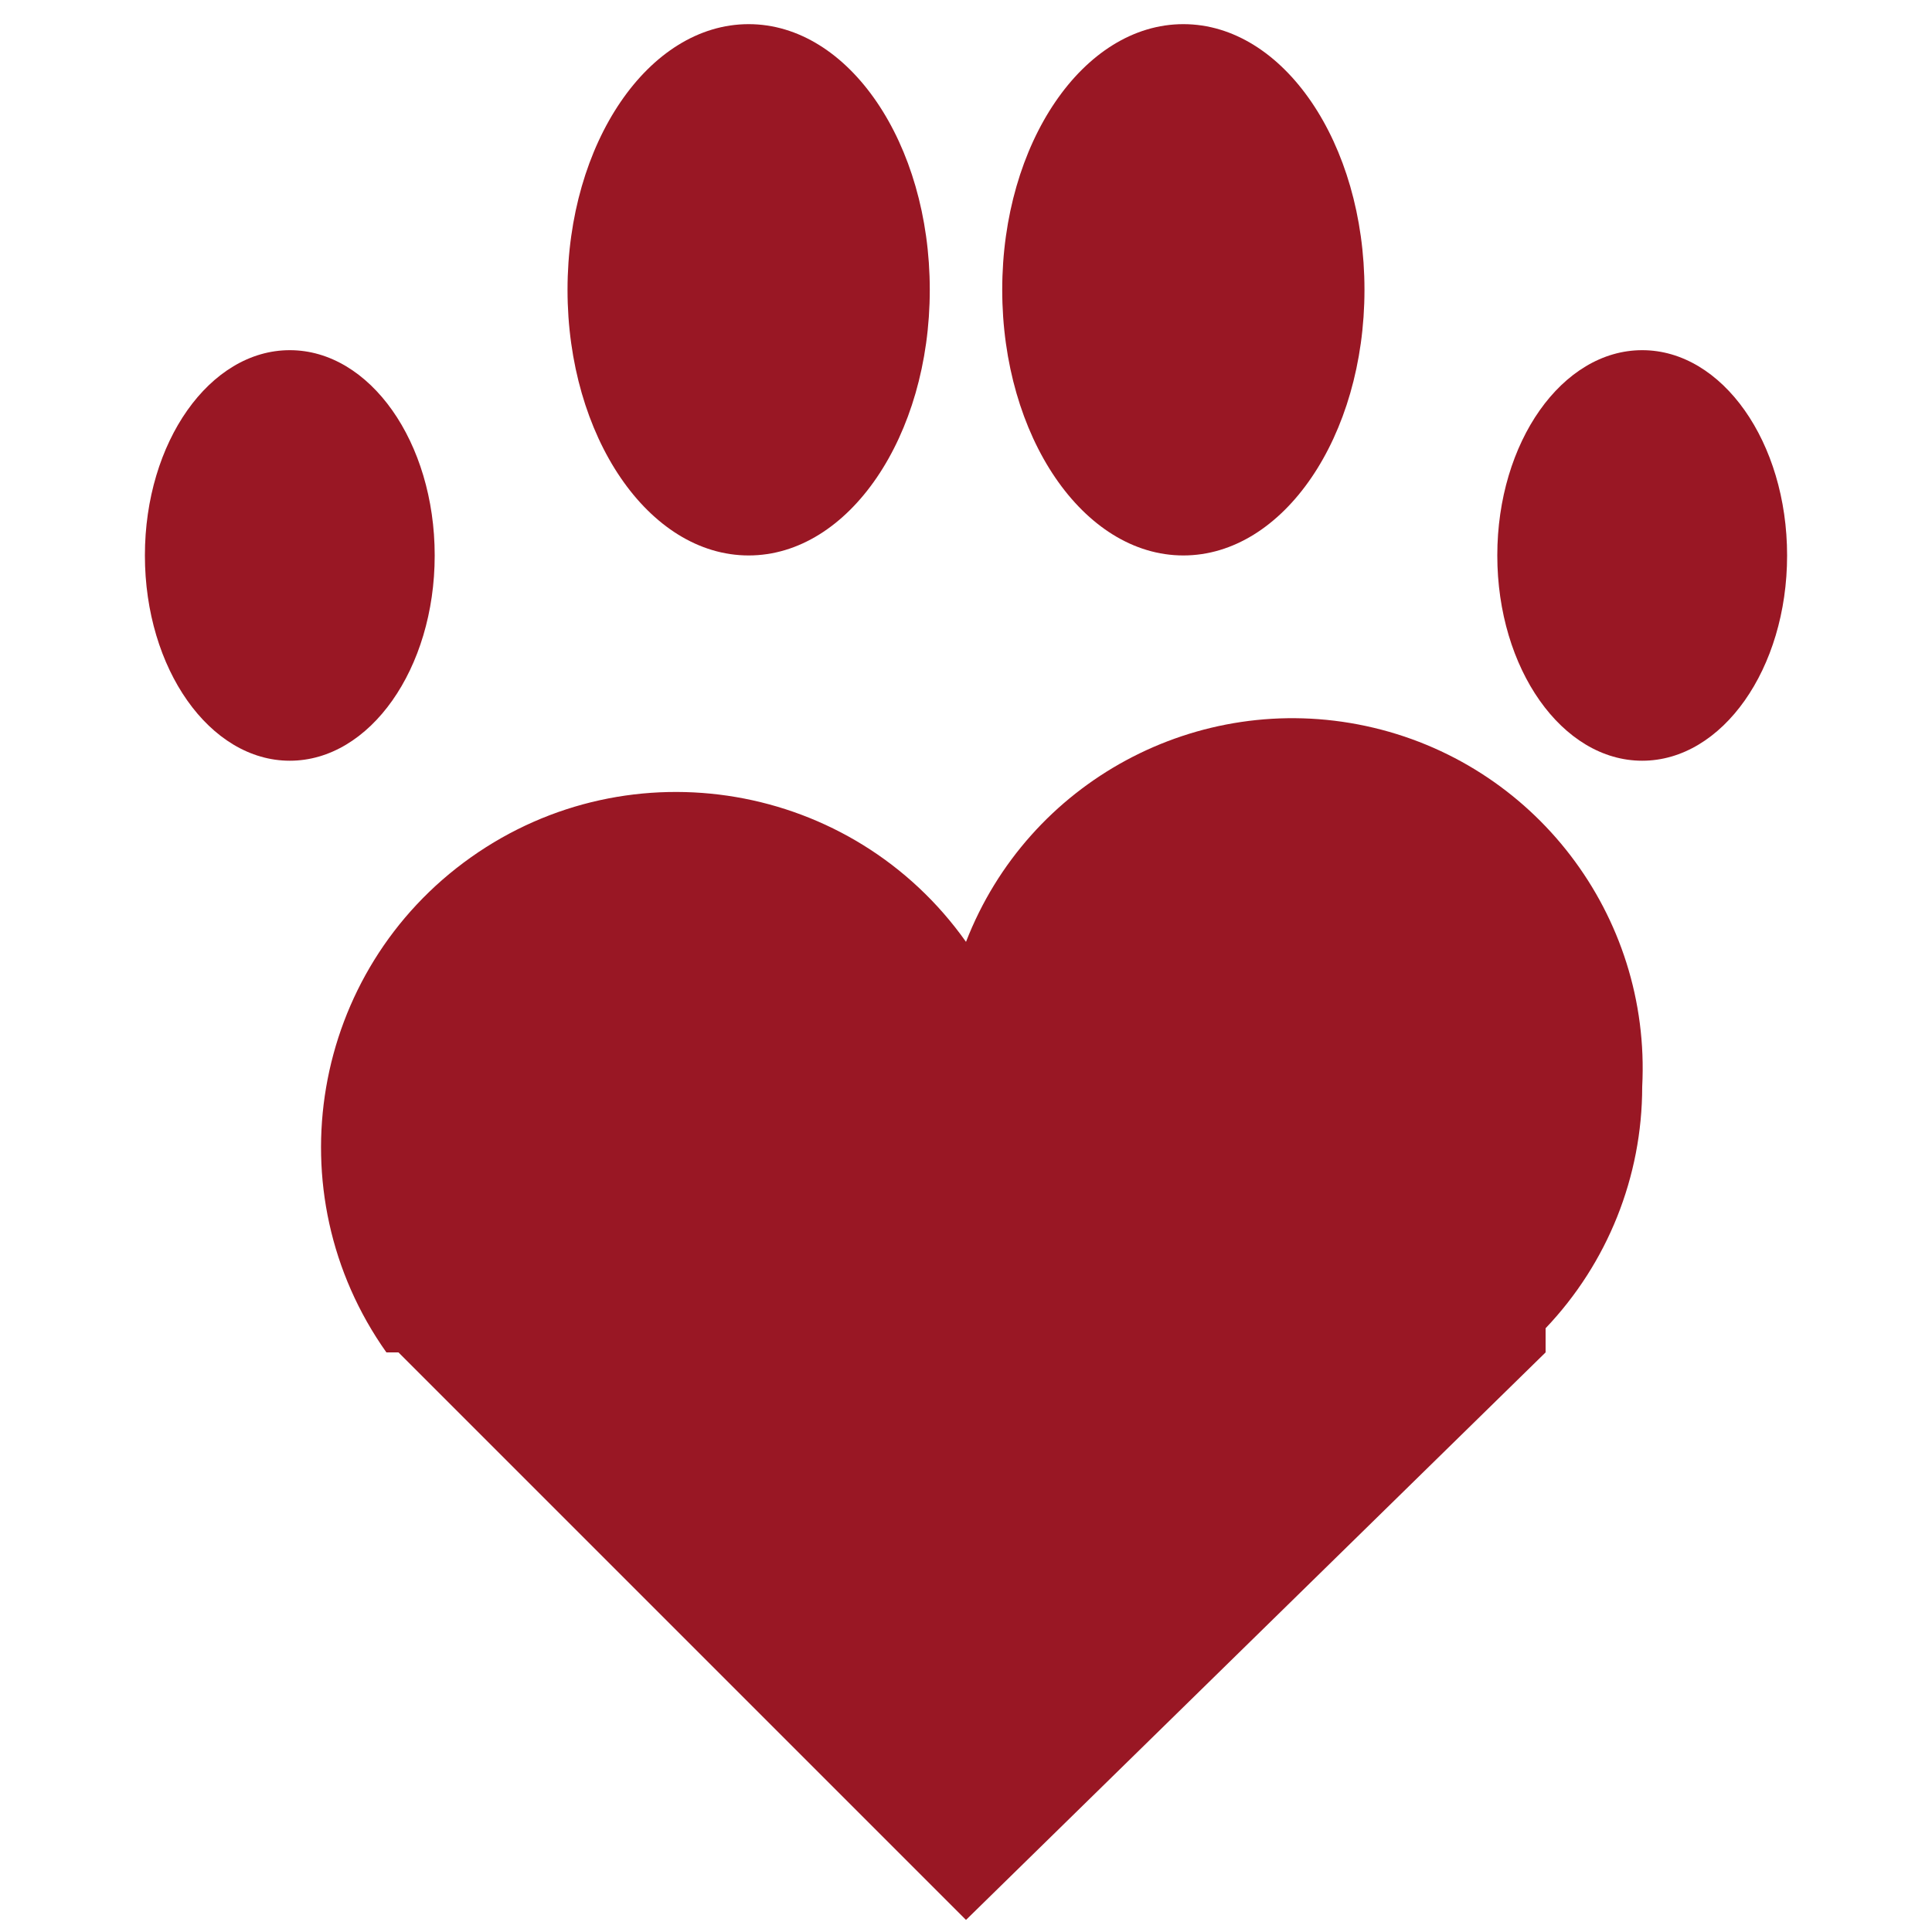
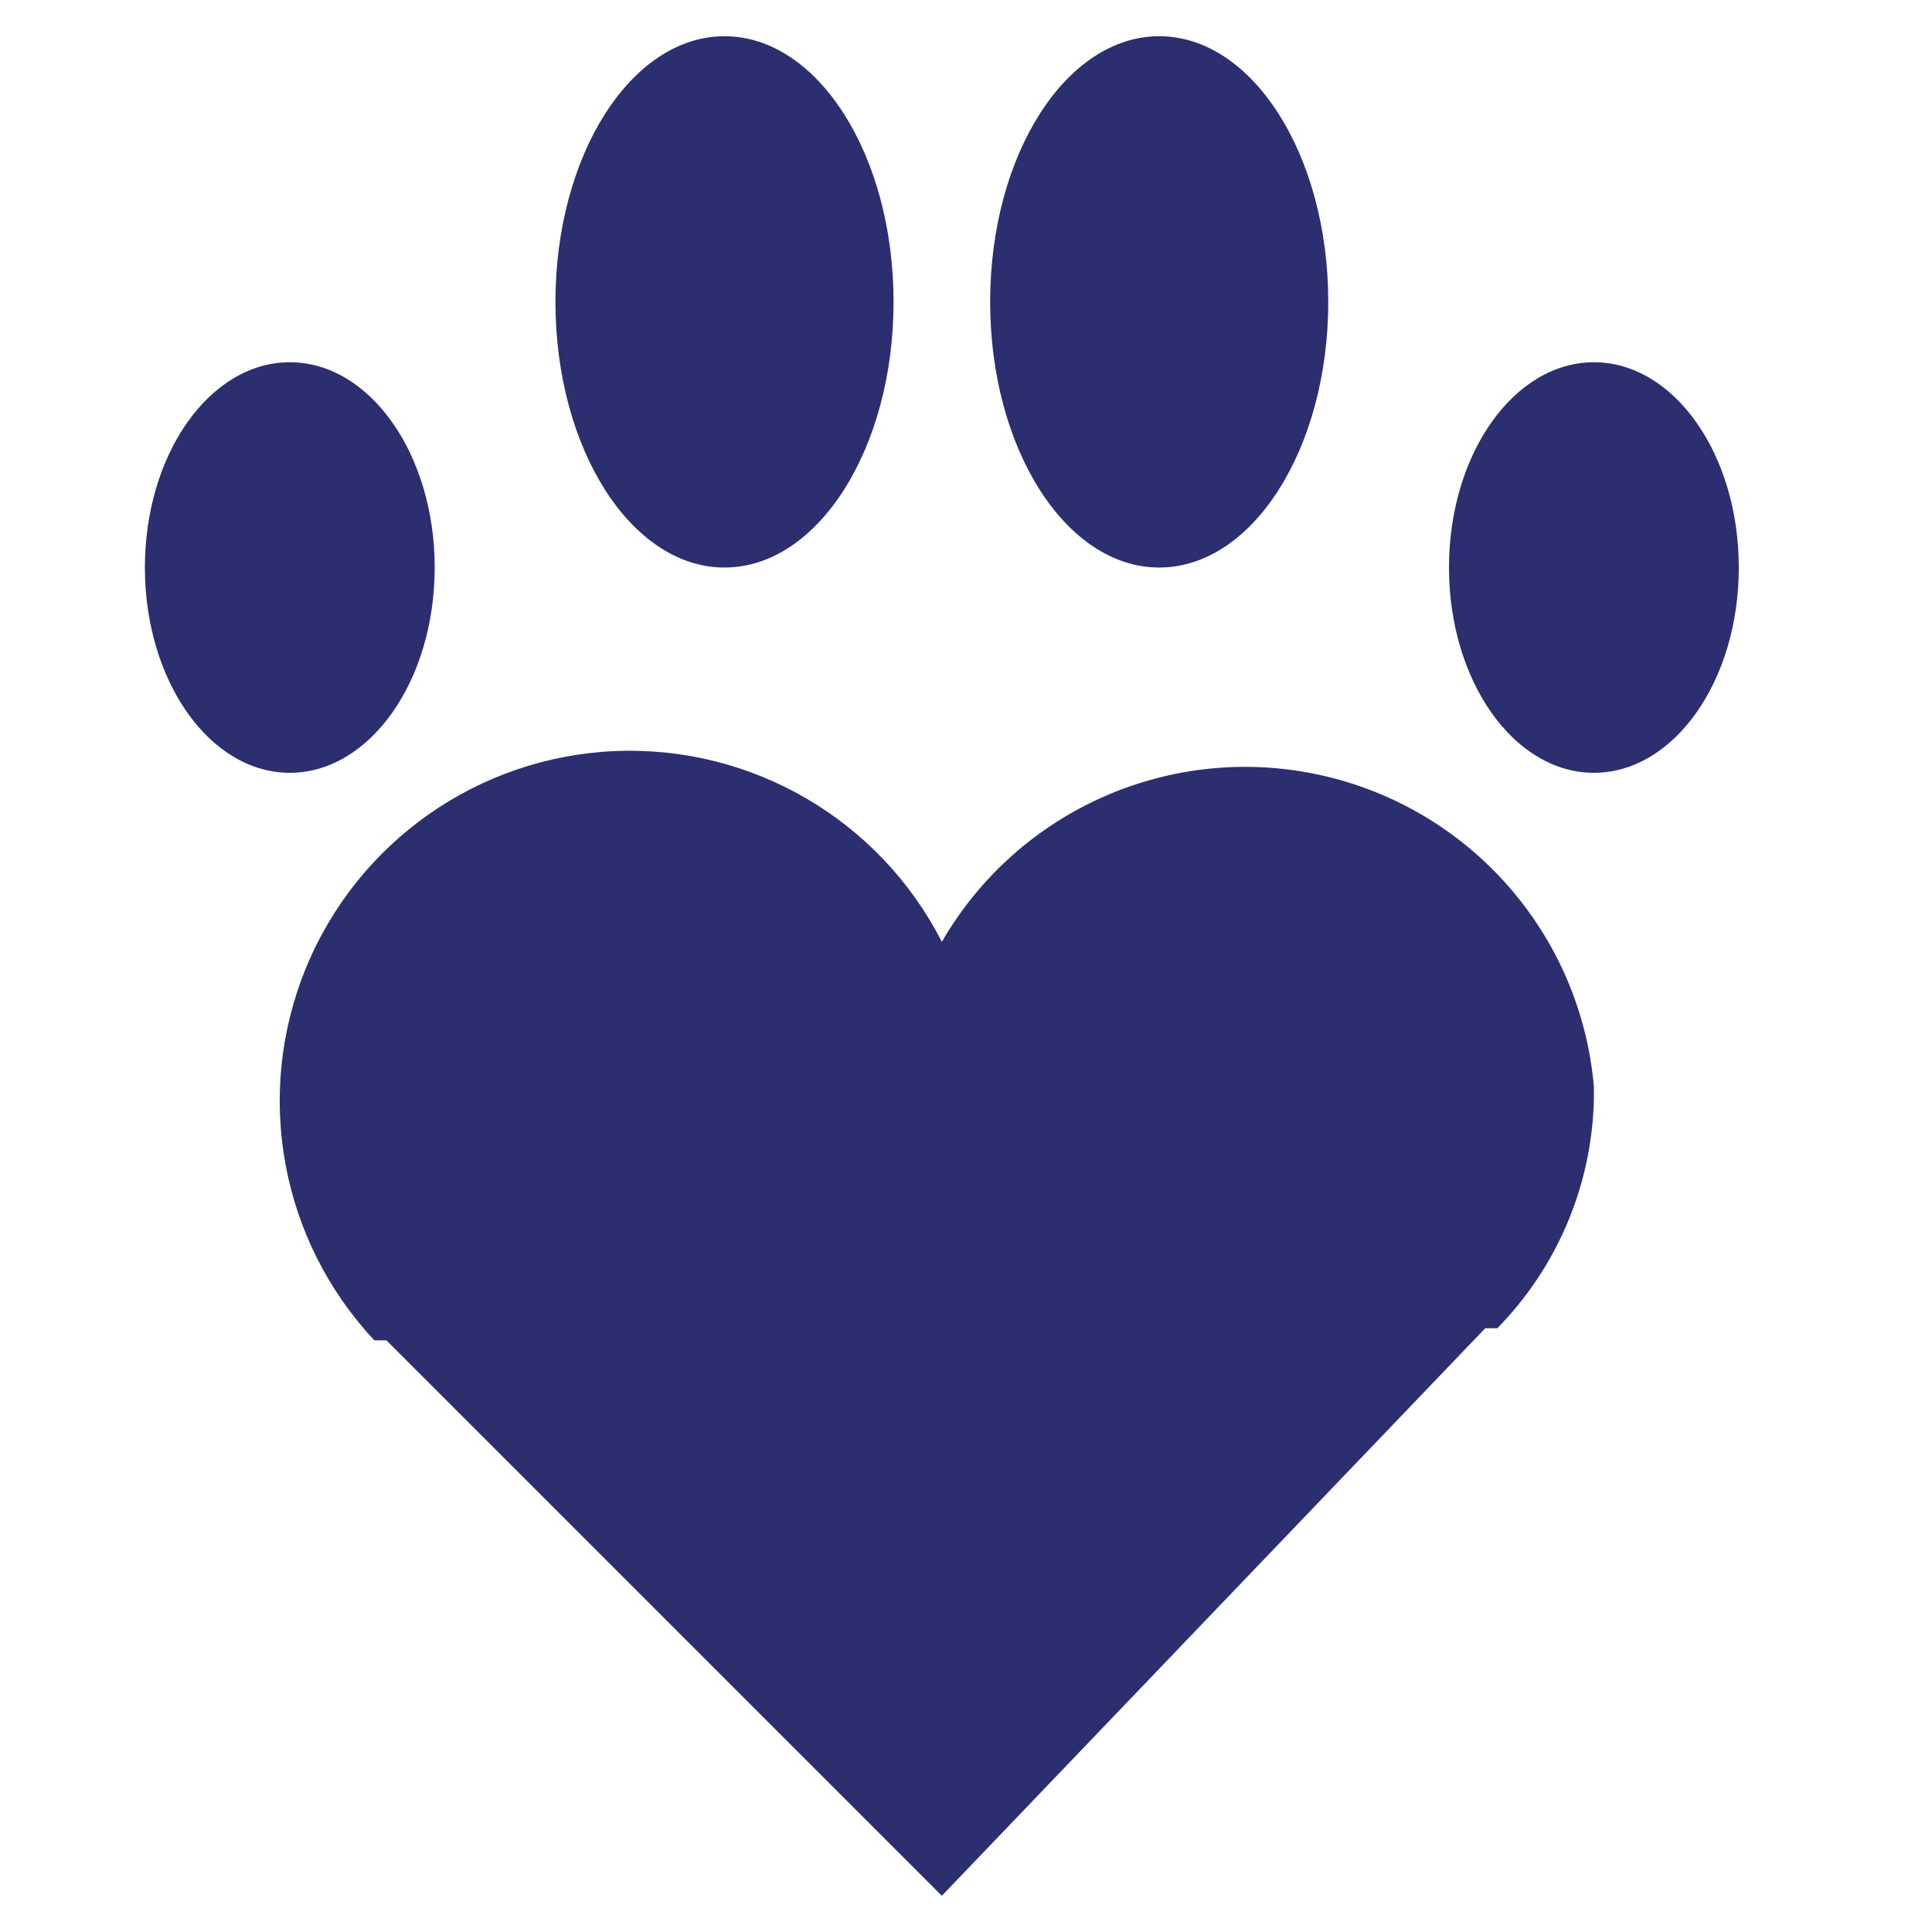
- <svg xmlns="http://www.w3.org/2000/svg" id="Layer_1" data-name="Layer 1" width="16" height="16" viewBox="0 0 16 16">
-   <path d="M13.6,9a2.9,2.9,0,0,1-.8,2v.2L8,15.9,3.3,11.2H3.2A2.9,2.9,0,1,1,8,7.8,2.9,2.9,0,0,1,13.6,9Z" fill="#991724" />
-   <path d="M3.3,11.2h0Z" fill="#991724" />
-   <path d="M12.8,11v0Z" fill="#991724" />
-   <ellipse cx="2.4" cy="4.6" rx="1.2" ry="1.7" fill="#991724" />
-   <ellipse cx="13.6" cy="4.6" rx="1.2" ry="1.7" fill="#991724" />
-   <ellipse cx="6.2" cy="2.4" rx="1.5" ry="2.2" fill="#991724" />
-   <ellipse cx="9.8" cy="2.4" rx="1.5" ry="2.2" fill="#991724" />
+ <svg xmlns="http://www.w3.org/2000/svg" width="16" height="16" data-name="Layer 1" viewBox="0 0 16 16">
+   <path fill="#2b2e6f" d="M13.2 9.1a2.8 2.8 0 0 1-.8 1.9h-.1l-4.5 4.7-4.6-4.6h-.1a2.9 2.9 0 1 1 4.7-3.3A2.9 2.9 0 0 1 13.2 9zm-10 2zm9.3-.1z" />
+   <ellipse cx="2.4" cy="4.7" fill="#2b2e6f" rx="1.2" ry="1.7" />
+   <ellipse cx="13.2" cy="4.7" fill="#2b2e6f" rx="1.2" ry="1.7" />
+   <ellipse cx="6" cy="2.5" fill="#2b2e6f" rx="1.4" ry="2.2" />
+   <ellipse cx="9.6" cy="2.5" fill="#2b2e6f" rx="1.4" ry="2.2" />
</svg>
